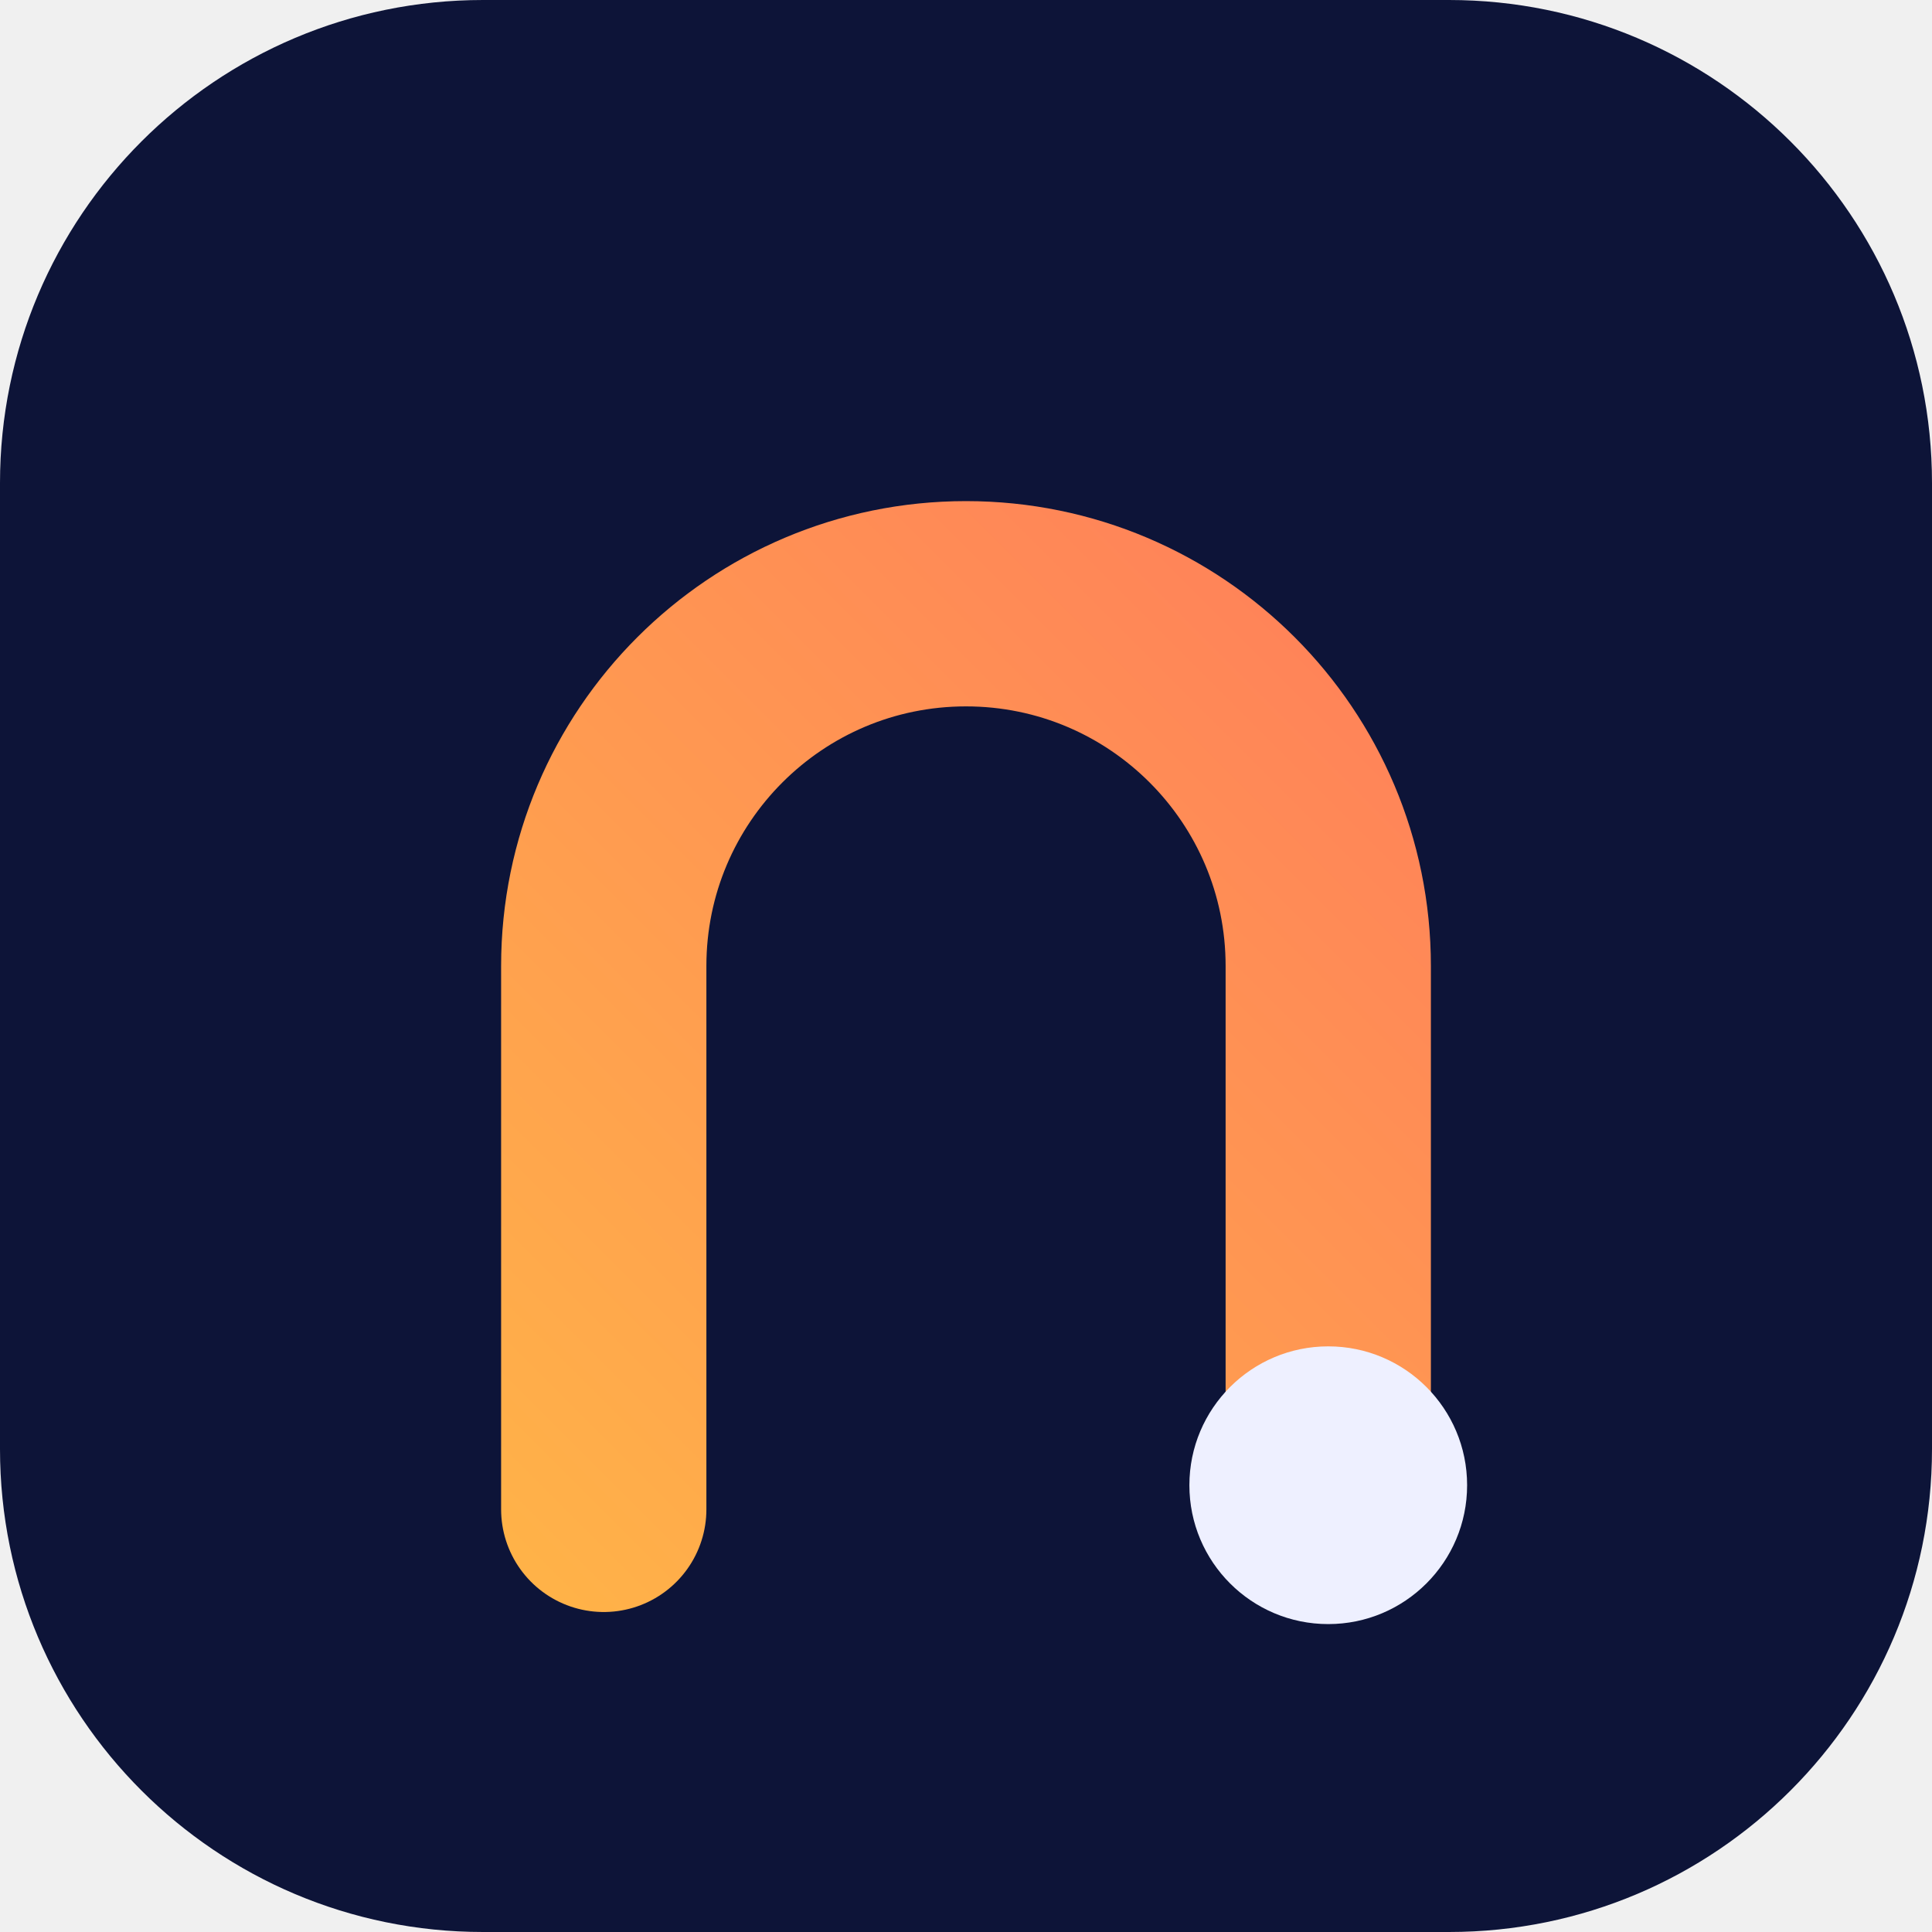
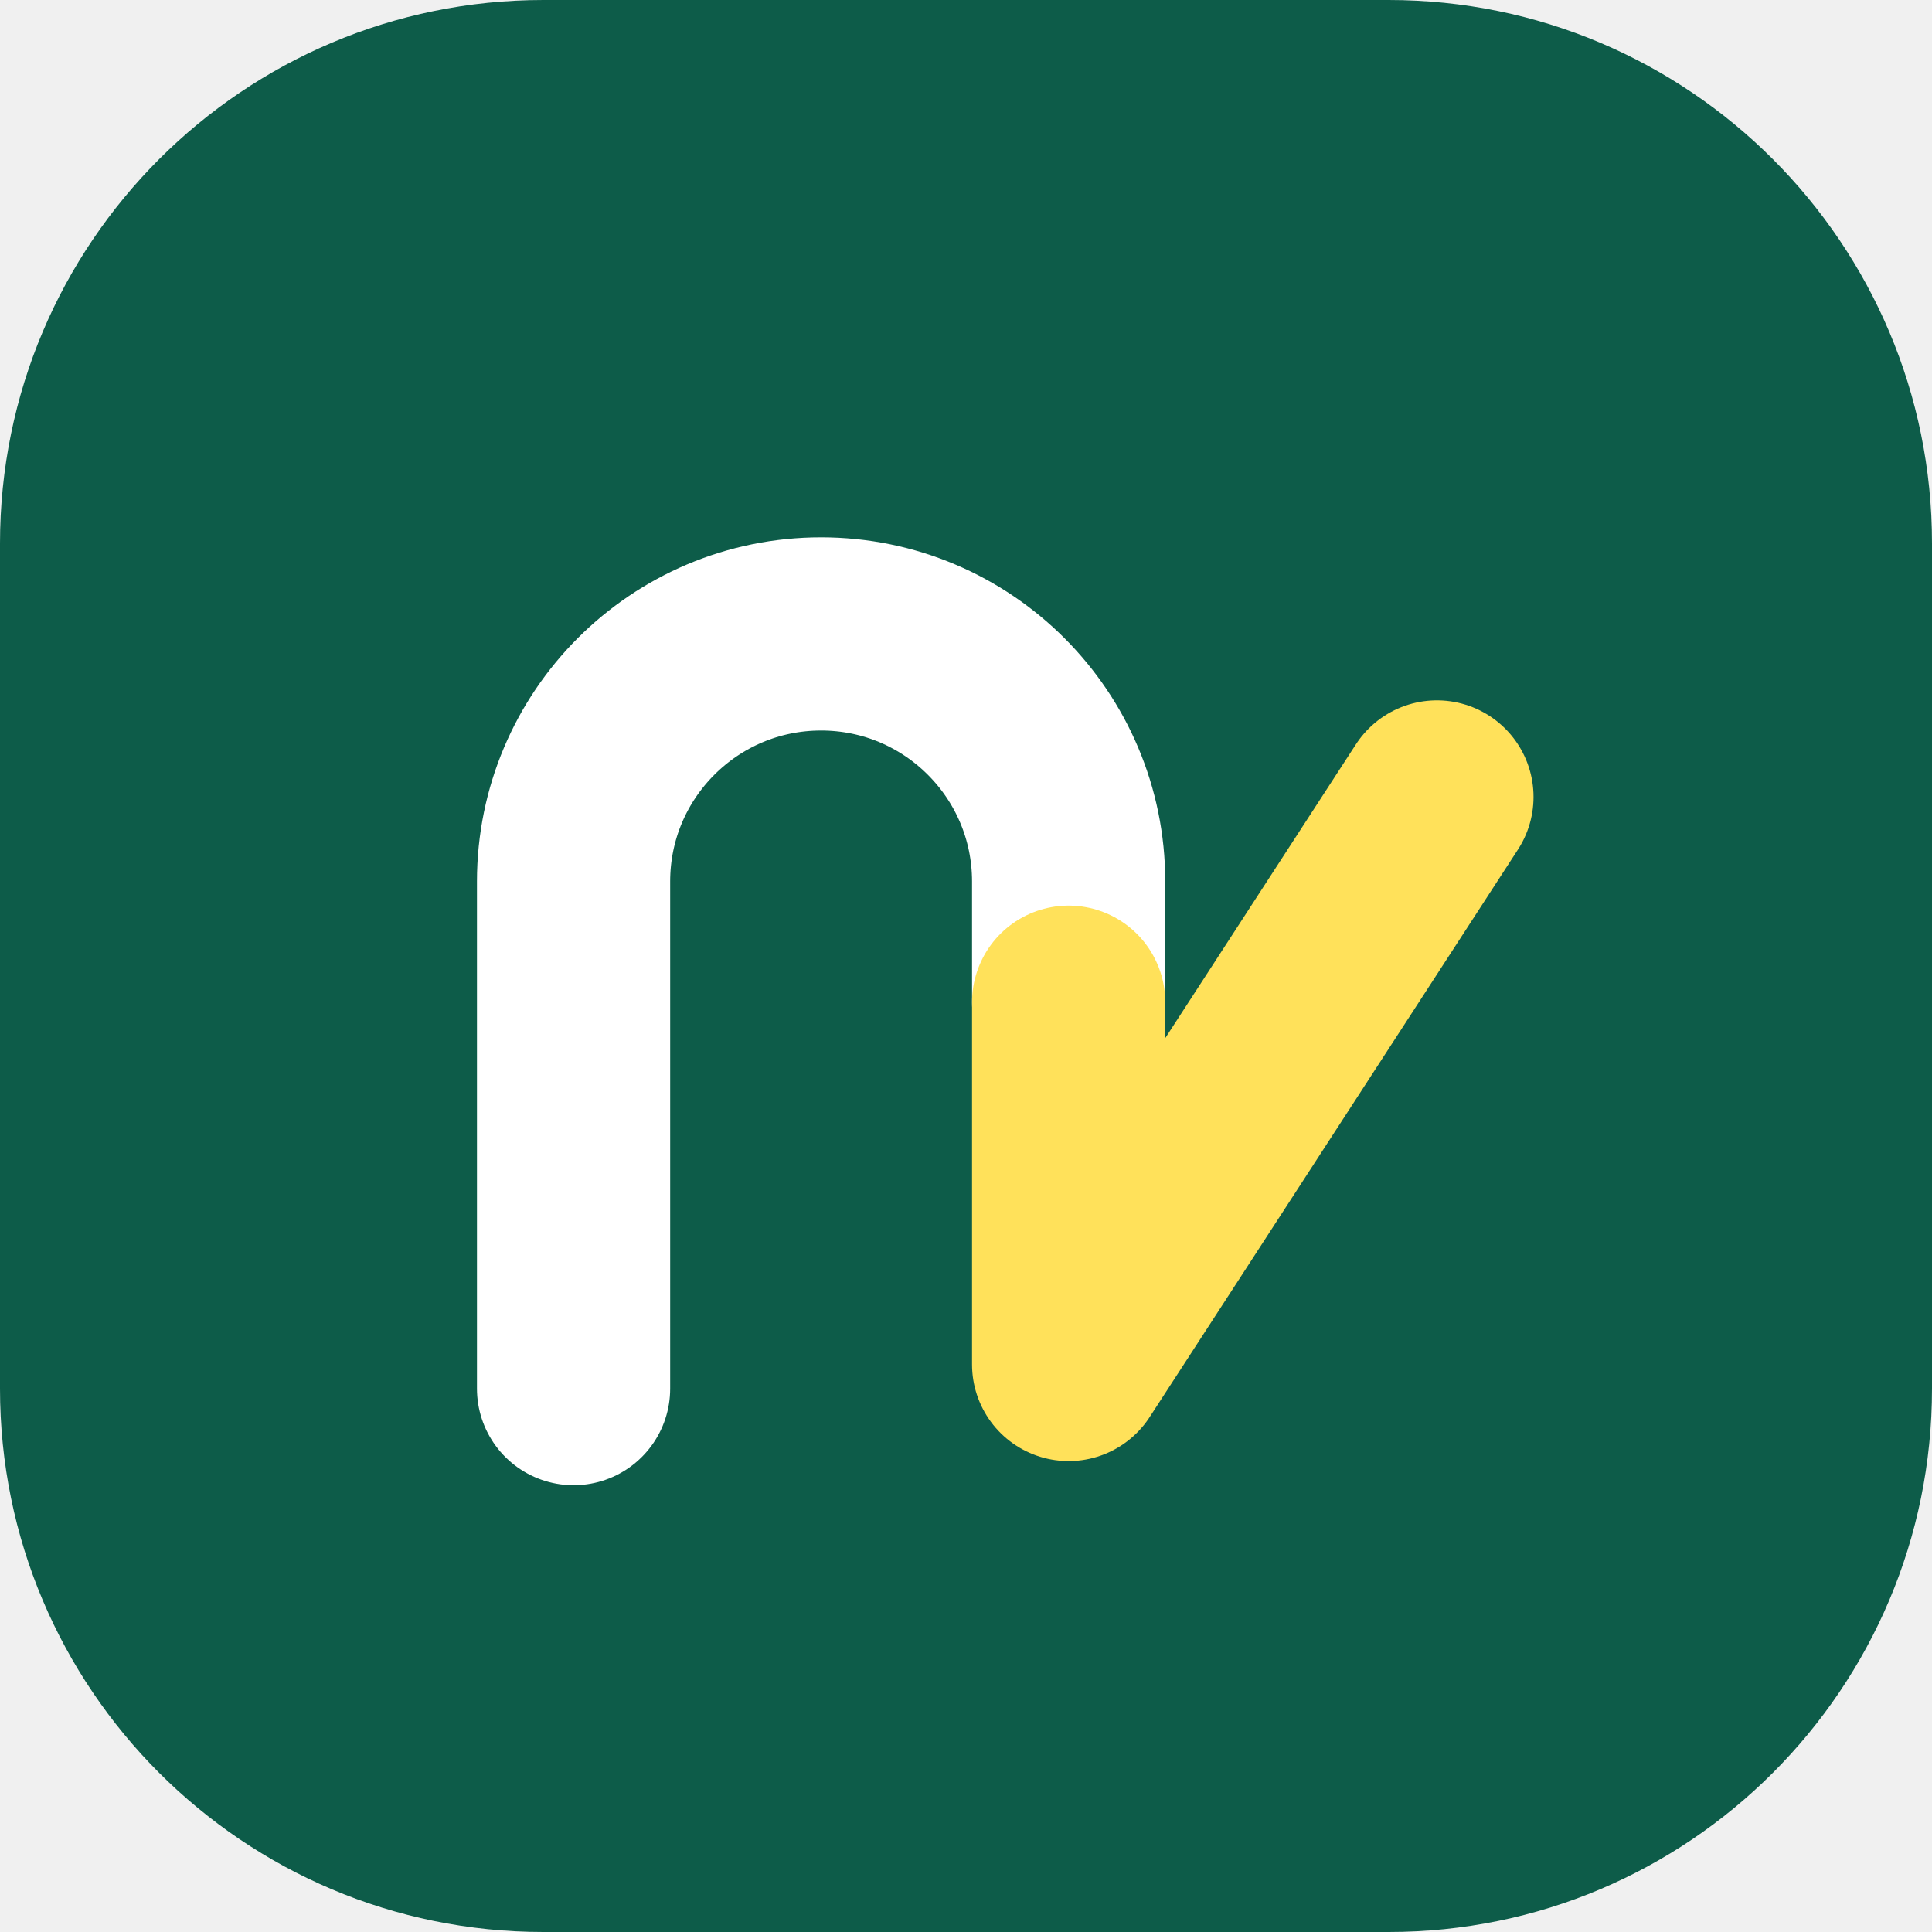
- <svg xmlns="http://www.w3.org/2000/svg" viewBox="0 0 32 32">
-   <defs>
-     <linearGradient id="t" x1="7" y1="26" x2="25" y2="8" gradientUnits="userSpaceOnUse">
-       <stop offset="0" stop-color="#ffb547" />
-       <stop offset="1" stop-color="#ff7a5c" />
-     </linearGradient>
-   </defs>
-   <rect width="32" height="32" rx="8" fill="#0d1438" />
-   <path d="M10 25V16a6 6 0 0 1 12 0v8" fill="none" stroke="url(#t)" stroke-width="3.4" stroke-linecap="round" />
-   <circle cx="22" cy="24.6" r="2.3" fill="#eef0ff" />
+ <svg xmlns="http://www.w3.org/2000/svg" width="32" height="32" viewBox="0 0 32 32">
+   <rect width="32" height="32" rx="9" fill="#0d5c49" />
+   <path d="M9.5 23V14.6a4.1 4.1 0 0 1 8.2 0v2" fill="none" stroke="#fff" stroke-width="3.2" stroke-linecap="round" stroke-linejoin="round" />
+   <path d="M17.7 16.6V22.6L23.8 13.2" fill="none" stroke="#ffe15a" stroke-width="3.2" stroke-linecap="round" stroke-linejoin="round" />
</svg>
